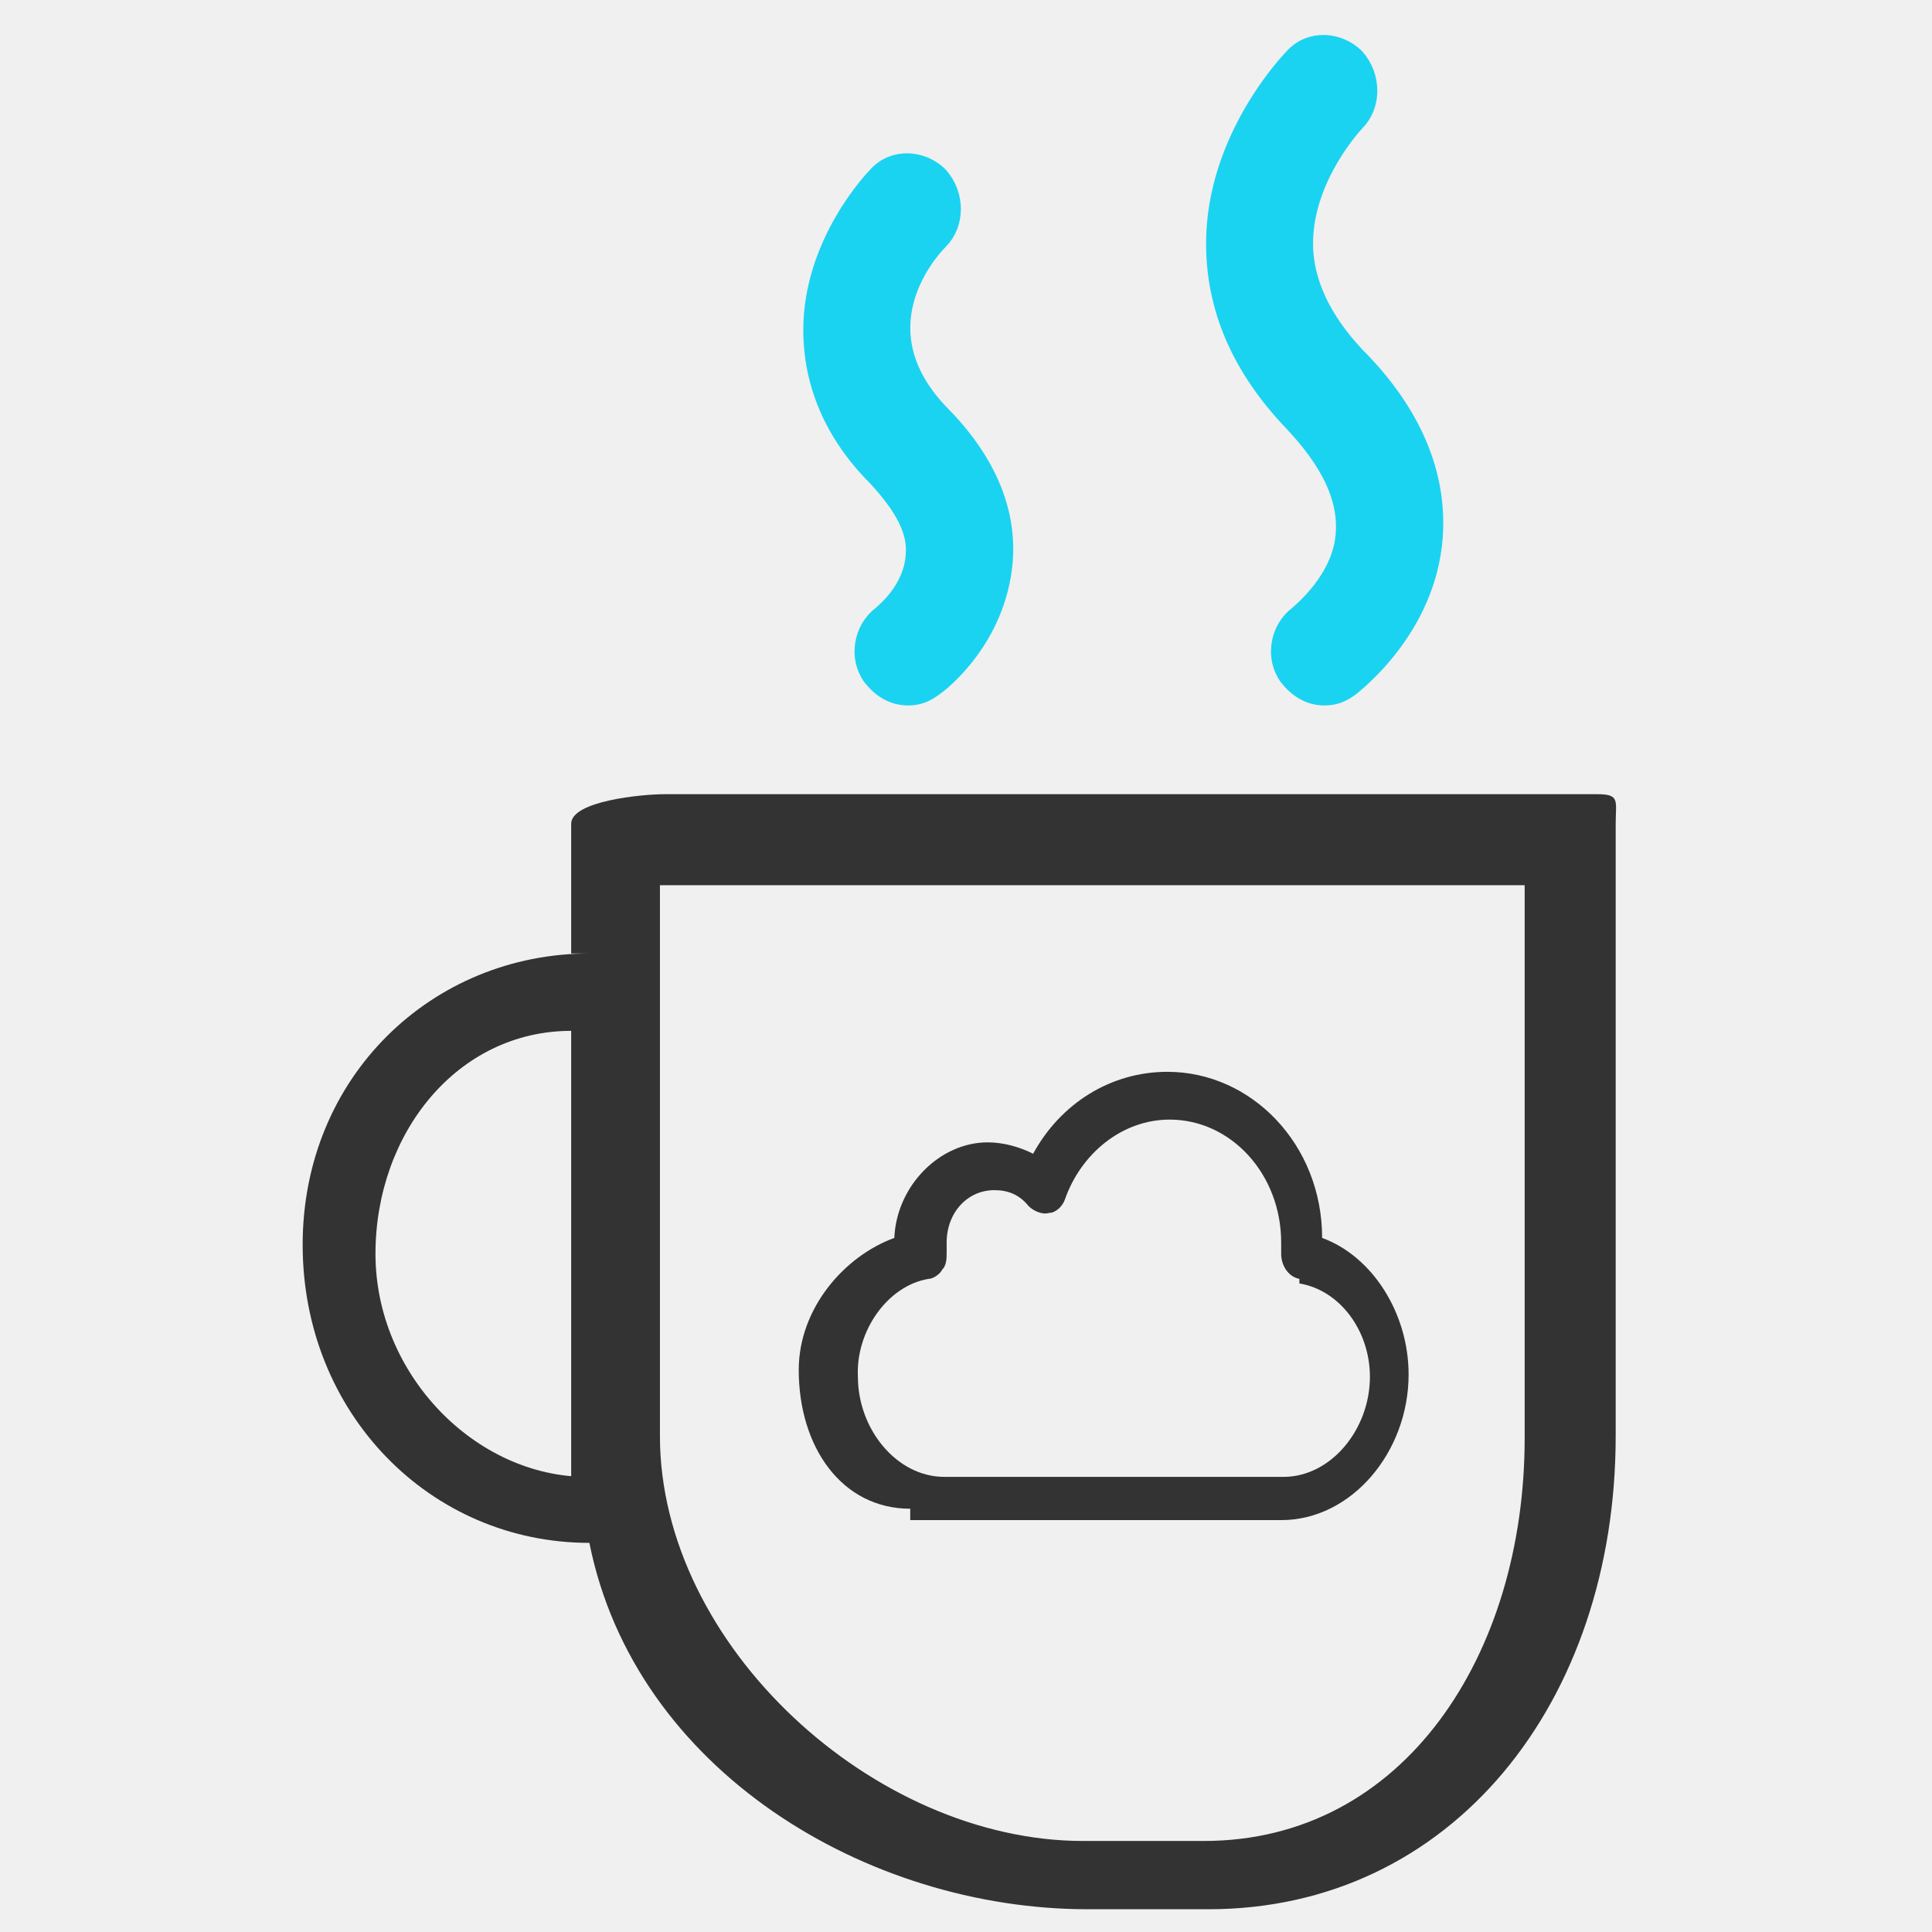
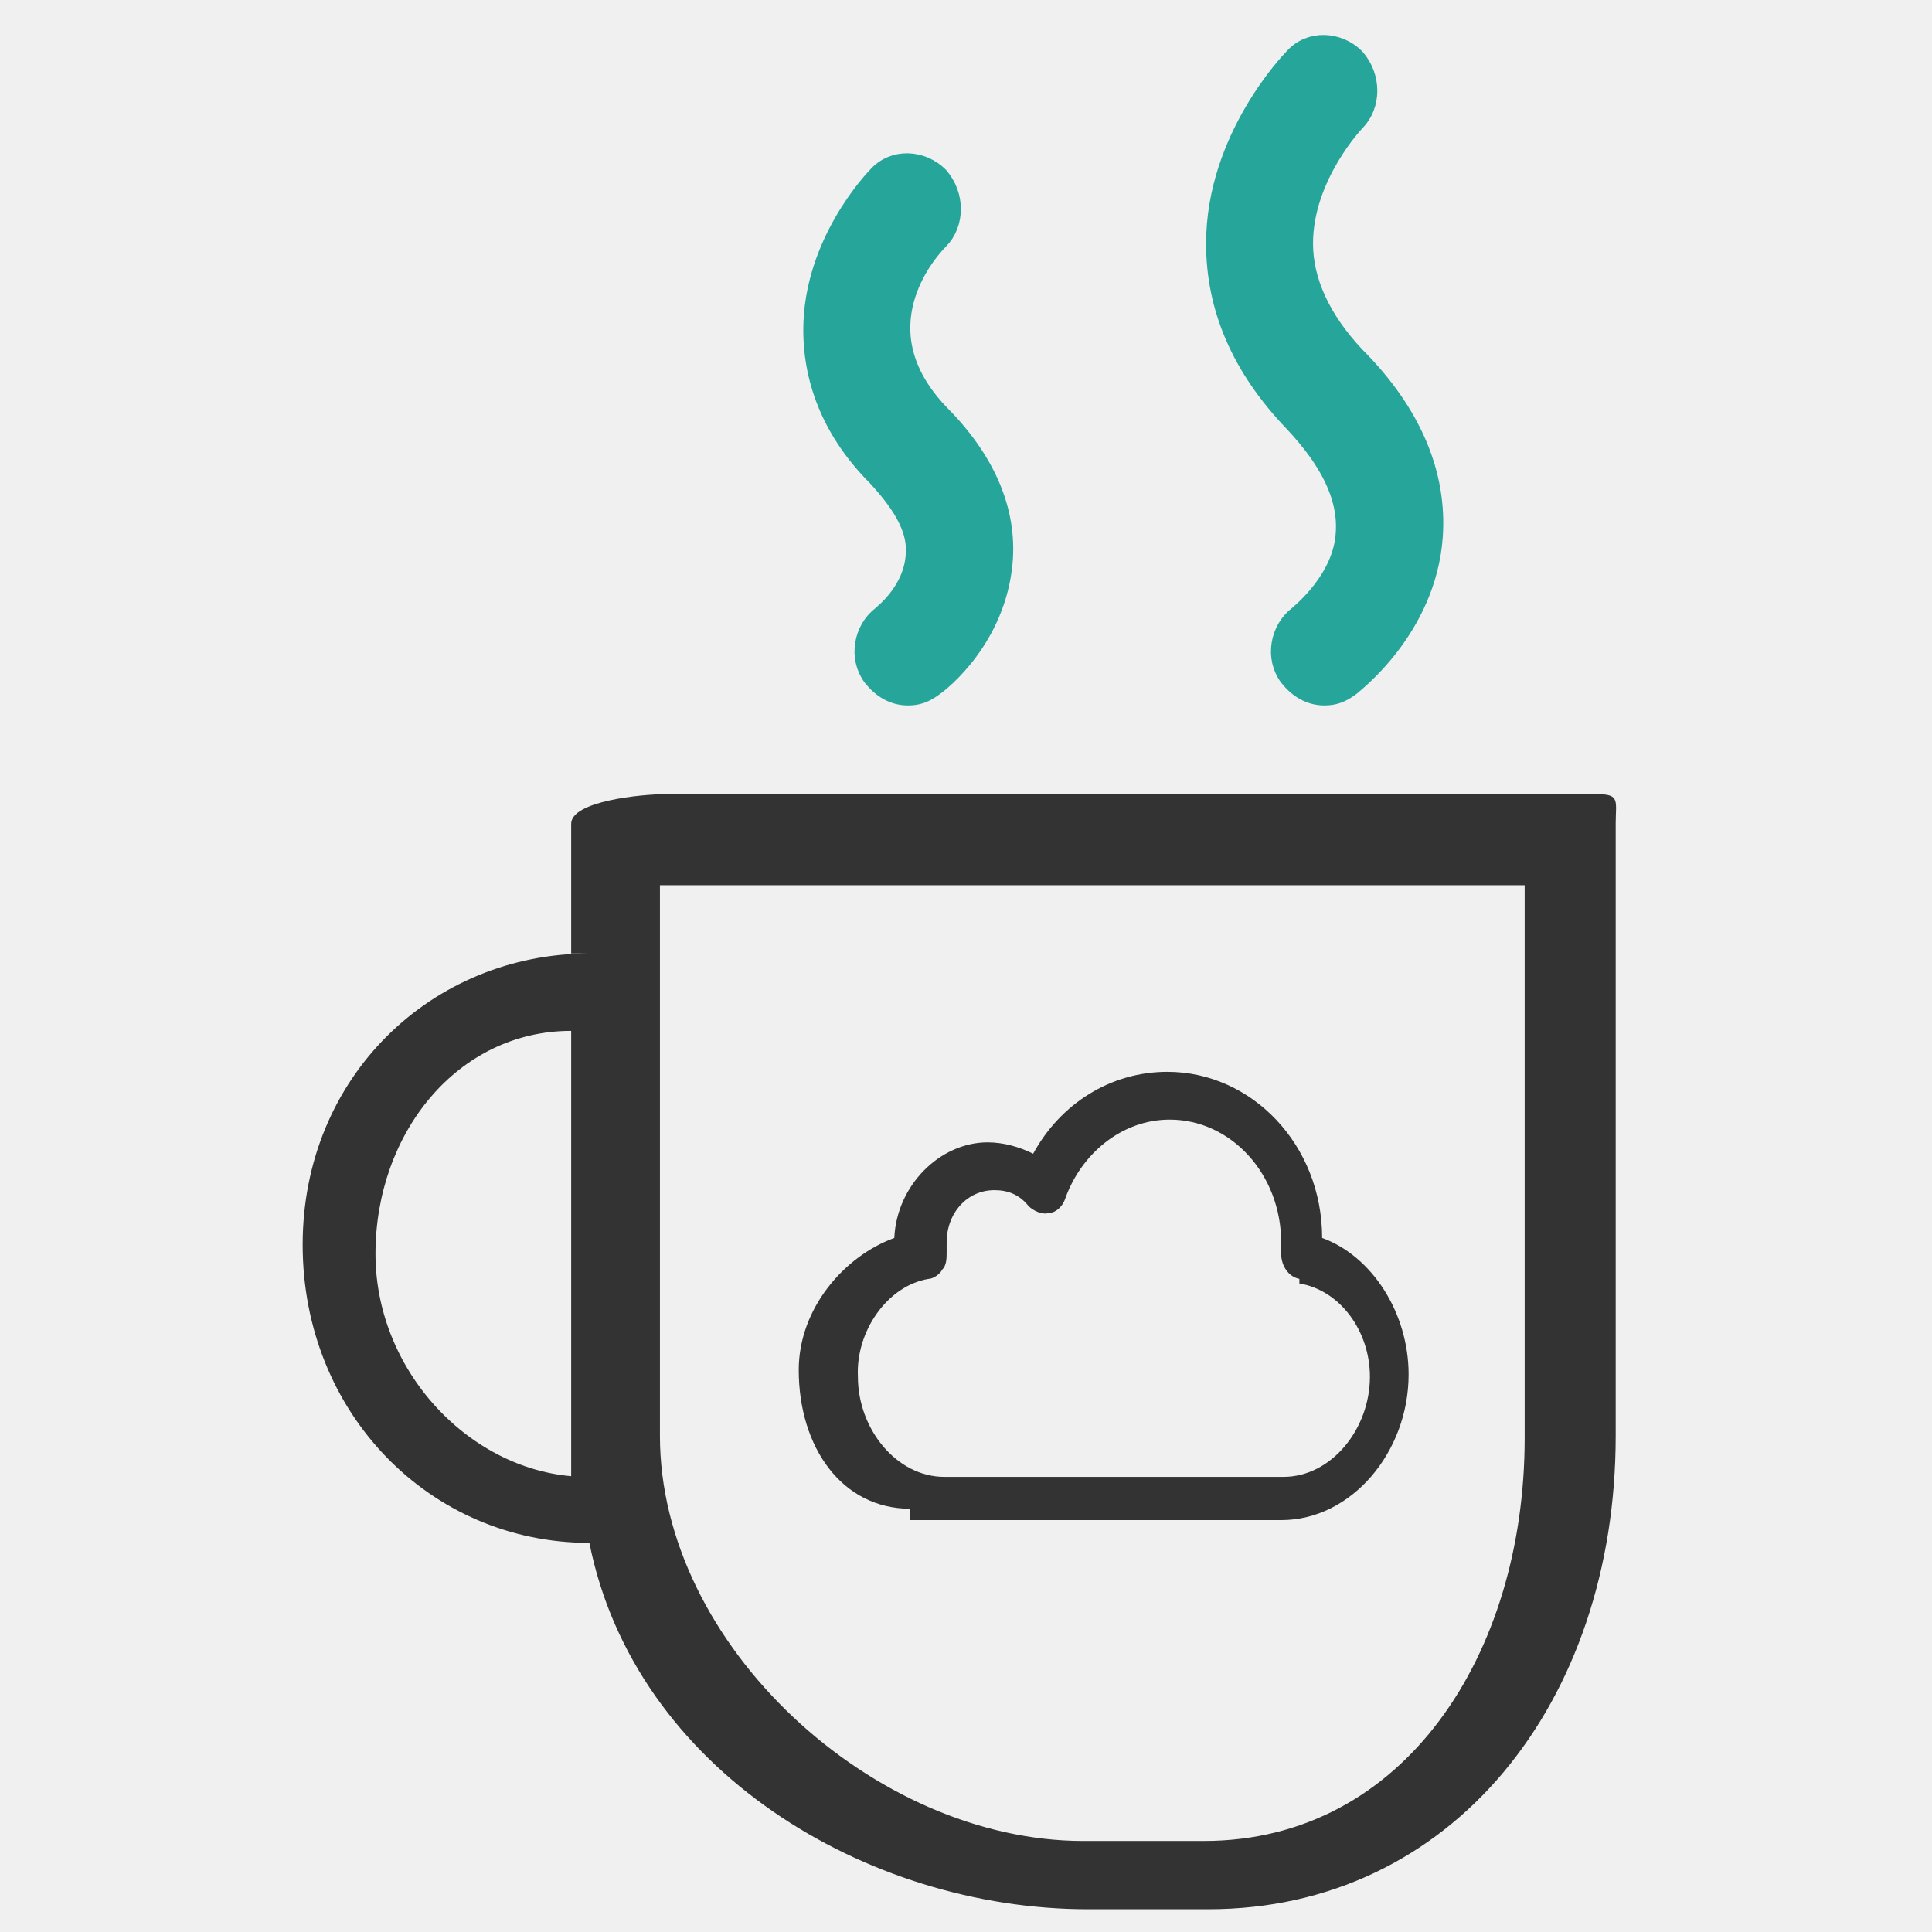
<svg xmlns="http://www.w3.org/2000/svg" version="1.1" id="Layer_1" x="0px" y="0px" viewBox="0 0 84.9 84.9" style="enable-background:new 0 0 84.9 84.9;" xml:space="preserve">
  <style type="text/css">
	.st0{fill:none;}
	.st1{fill:#333333;}
- 	.st2{fill:#1AD3F1;stroke:#1AD3F1;}
+ 	.st2{fill:#26A69A;stroke:#26A69A;}
	.st3{fill:none;stroke:#FFFFFF;stroke-width:1.5;}
</style>
  <g>
    <rect id="canvas_background" x="-1" y="-1" class="st0" width="642" height="482" />
  </g>
  <g>
    <g id="svg_1">
      <g id="svg_2">
        <path id="svg_3" class="st1" d="M71,63.1V36.2c0-1,0.2-1.3-0.8-1.3h-41c-1,0-4.1,0.3-4.1,1.3v5.7h0.8c-6.9,0-12.6,5.4-12.6,12.8     s5.6,13.1,12.6,13.1l0,0c2,10,12.2,16.1,21.9,16.1h5.3C63.8,83.9,71,74.8,71,63.1z M25.8,64.9c-4.9,0-9.3-4.5-9.3-9.8     s3.6-9.8,8.6-9.8l0,0v22c0,0.2,2.3-2.5,2.3-2.5C27.3,64.9,25.8,64.9,25.8,64.9z M29,63.1V38.9h38v24.3c0,9.5-5.3,17.7-14.1,17.7     h-5.3C38.4,80.9,29,72.3,29,63.1z" />
        <path id="svg_4" class="st2" d="M38.8,27.1c-0.8,0.6-1,1.8-0.4,2.6c0.4,0.5,0.9,0.8,1.5,0.8c0.4,0,0.7-0.1,1.1-0.4     c0.3-0.2,2.7-2.1,3-5.4c0.2-2.3-0.8-4.5-2.8-6.5c-3.5-3.7-0.6-7.1,0-7.7c0.7-0.7,0.7-1.9,0-2.7c-0.7-0.7-1.9-0.8-2.6,0     c-0.1,0.1-2.8,2.9-2.8,6.7c0,2.3,0.9,4.5,2.8,6.4c1.2,1.3,1.8,2.4,1.7,3.5C40.2,26,38.9,27,38.8,27.1z" />
        <path id="svg_5" class="st2" d="M57.1,27.1c-0.8,0.6-1,1.8-0.4,2.6c0.4,0.5,0.9,0.8,1.5,0.8c0.4,0,0.7-0.1,1.1-0.4     c0.1-0.1,3.3-2.5,3.6-6.5c0.2-2.7-0.9-5.4-3.4-7.9c-1.5-1.6-2.3-3.3-2.3-5c0-3,2.3-5.4,2.3-5.4c0.7-0.7,0.7-1.9,0-2.7     c-0.7-0.7-1.9-0.8-2.6,0c-0.1,0.1-3.4,3.5-3.4,8.1c0,2.8,1.1,5.4,3.4,7.8c1.6,1.7,2.4,3.3,2.3,4.9C59.1,25.5,57.2,27,57.1,27.1z" />
      </g>
    </g>
    <g id="svg_6">
	</g>
    <g id="svg_7">
	</g>
    <g id="svg_8">
	</g>
    <g id="svg_9">
	</g>
    <g id="svg_10">
	</g>
    <g id="svg_11">
	</g>
    <g id="svg_12">
	</g>
    <g id="svg_13">
	</g>
    <g id="svg_14">
	</g>
    <g id="svg_15">
	</g>
    <g id="svg_16">
	</g>
    <g id="svg_17">
	</g>
    <g id="svg_18">
	</g>
    <g id="svg_19">
	</g>
    <g id="svg_20">
	</g>
    <path id="svg_21" class="st1" d="M40,66.3c-3,0-4.9-2.7-4.9-6.1l0,0c0-2.7,2-5,4.2-5.8l0,0c0.1-2.3,2-4.2,4.1-4.2l0,0   c0.7,0,1.4,0.2,2,0.5l0,0c1.2-2.2,3.4-3.6,5.9-3.6l0,0c3.7,0,6.8,3.2,6.8,7.3l0,0c2.2,0.8,3.8,3.3,3.8,6l0,0c0,3.4-2.5,6.4-5.6,6.4   l0,0H40V66.3z M57.1,56.2c-0.5-0.1-0.8-0.6-0.8-1.1l0,0c0-0.2,0-0.3,0-0.5l0,0c0-3-2.2-5.4-4.9-5.4l0,0c-2.1,0-3.9,1.5-4.6,3.5l0,0   c-0.1,0.3-0.4,0.6-0.7,0.6l0,0c-0.3,0.1-0.7-0.1-0.9-0.3l0,0c-0.4-0.5-0.9-0.7-1.5-0.7l0,0c-1.2,0-2.1,1-2.1,2.3l0,0   c0,0.1,0,0.3,0,0.4l0,0c0,0.3,0,0.6-0.2,0.8l0,0c-0.1,0.2-0.4,0.4-0.6,0.4l0,0c-1.8,0.3-3.2,2.3-3.1,4.3l0,0c0,2.3,1.7,4.4,3.8,4.4   l0,0h14.9c2.1,0,3.8-2.1,3.8-4.4l0,0c0-2-1.3-3.8-3.1-4.1l0,0" />
    <path id="svg_22" class="st3" d="M21.7,64.7" />
  </g>
</svg>
